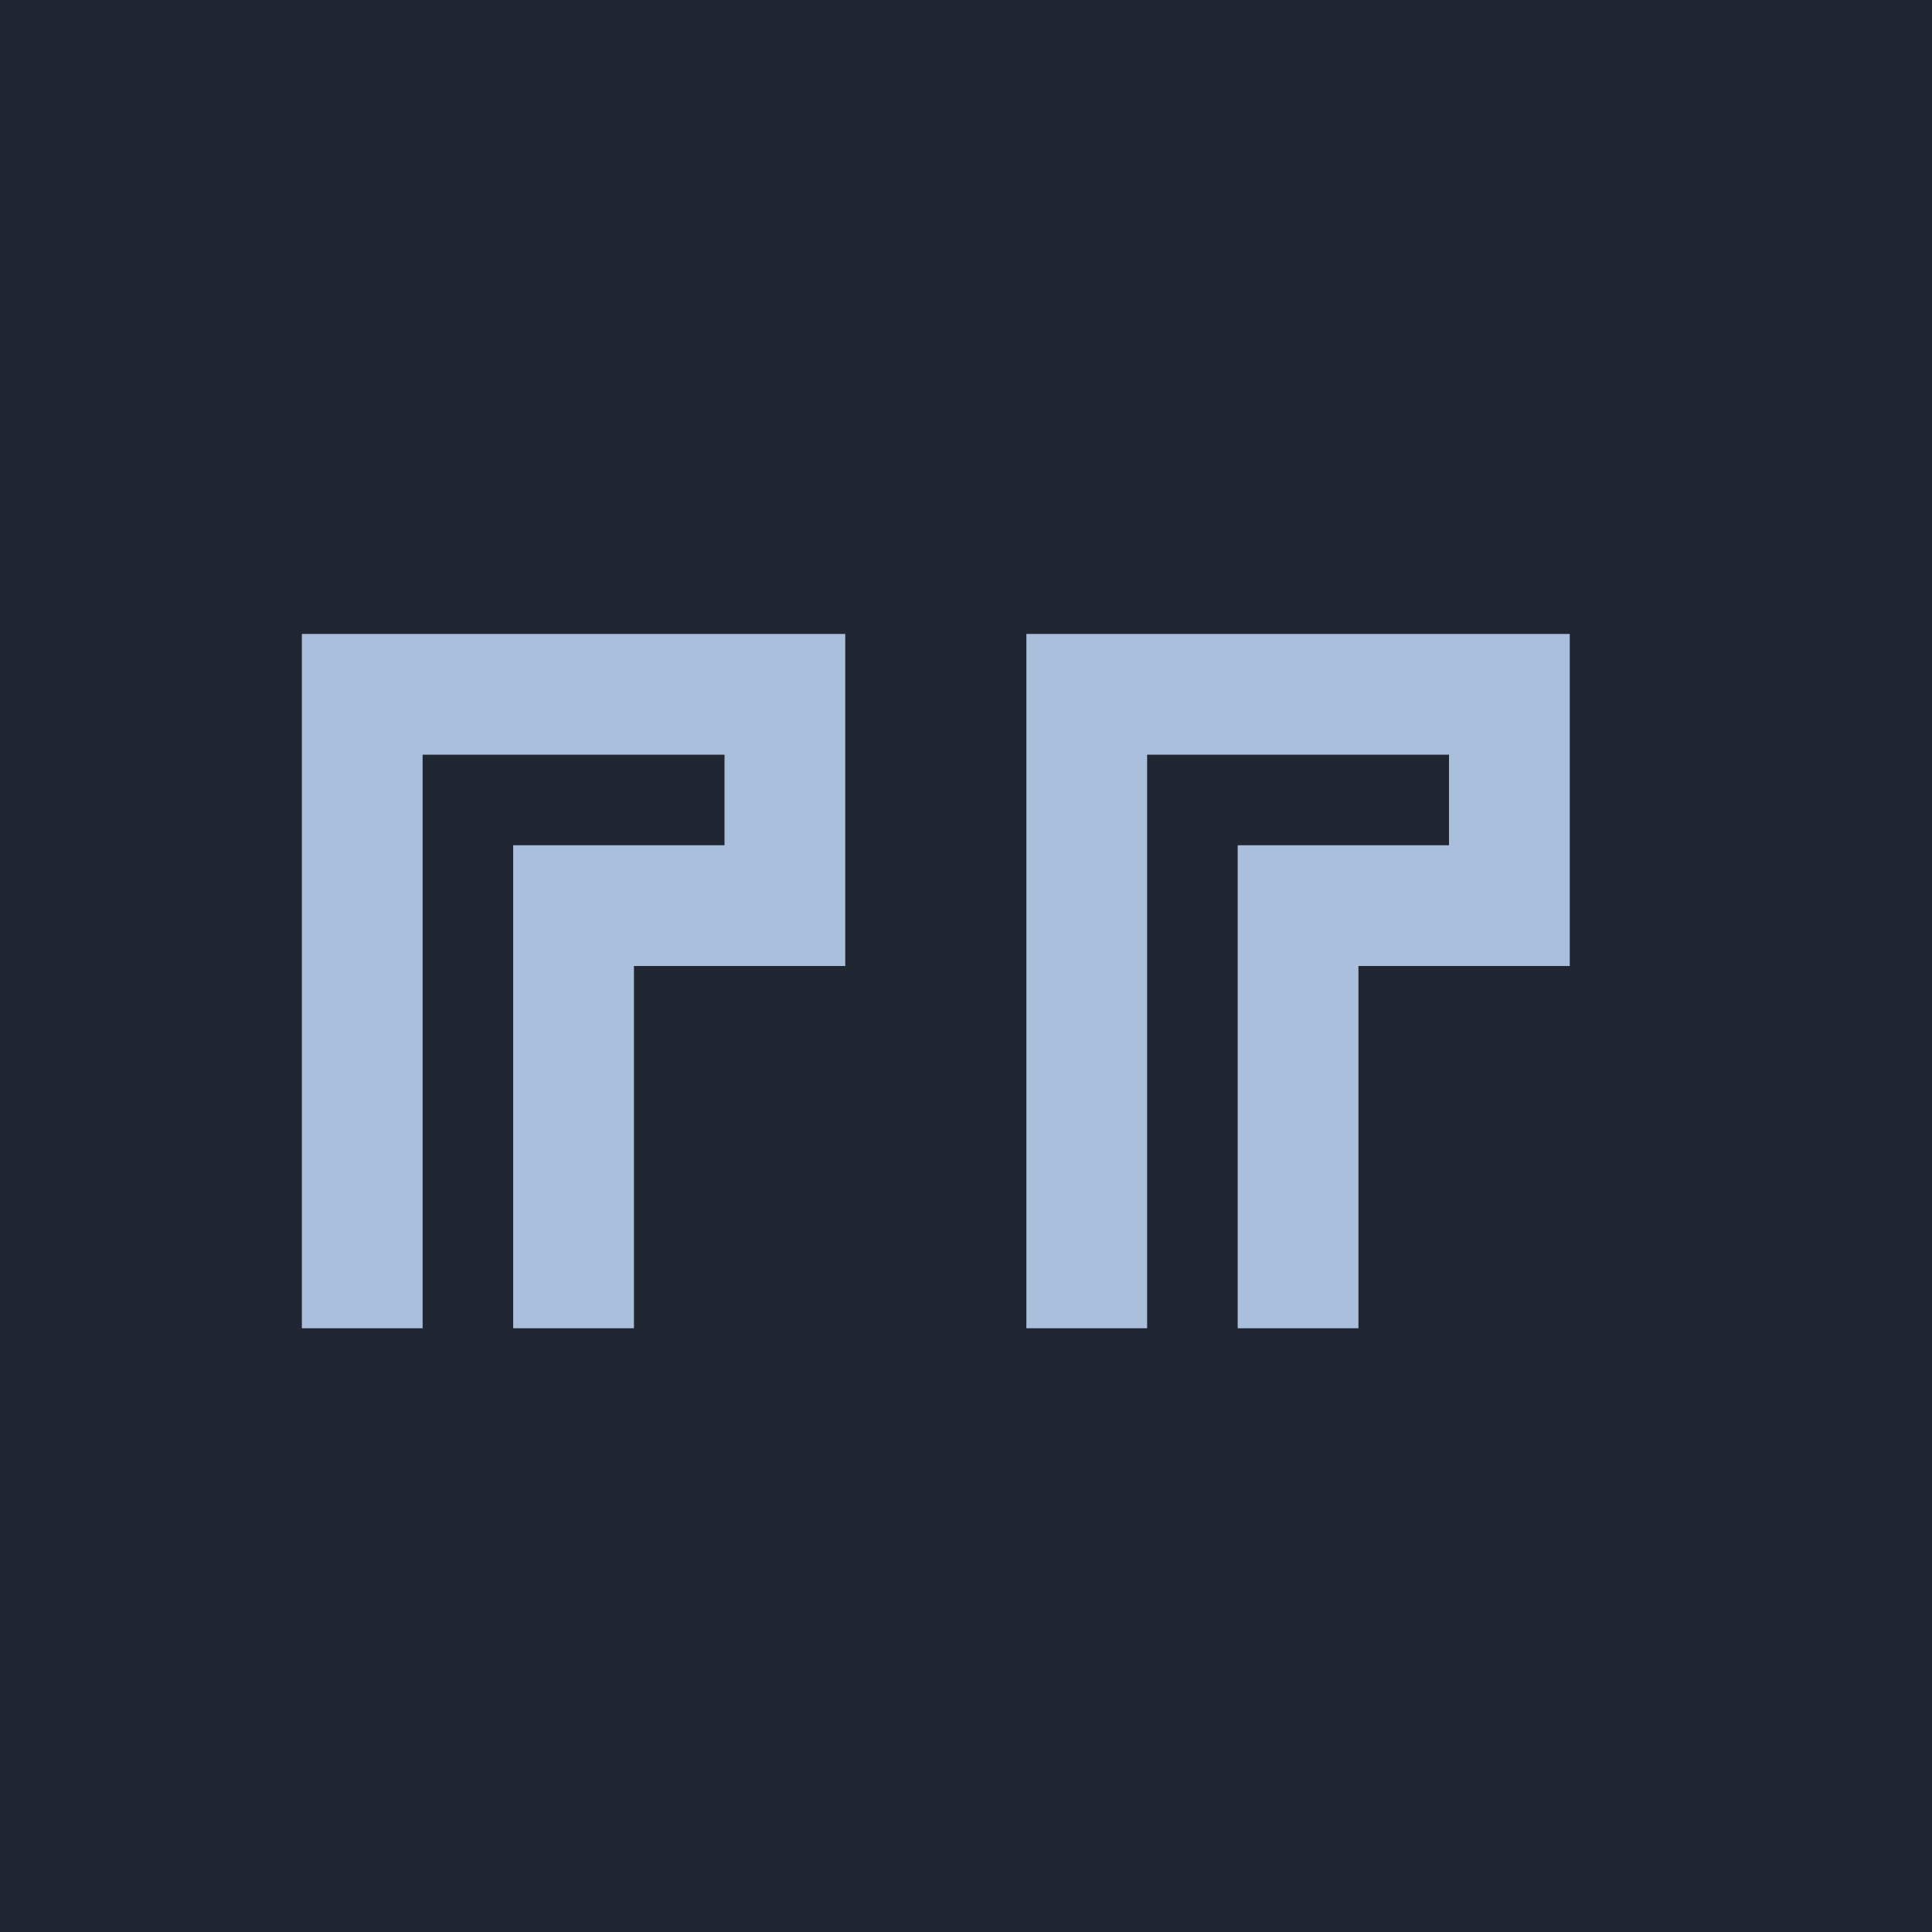
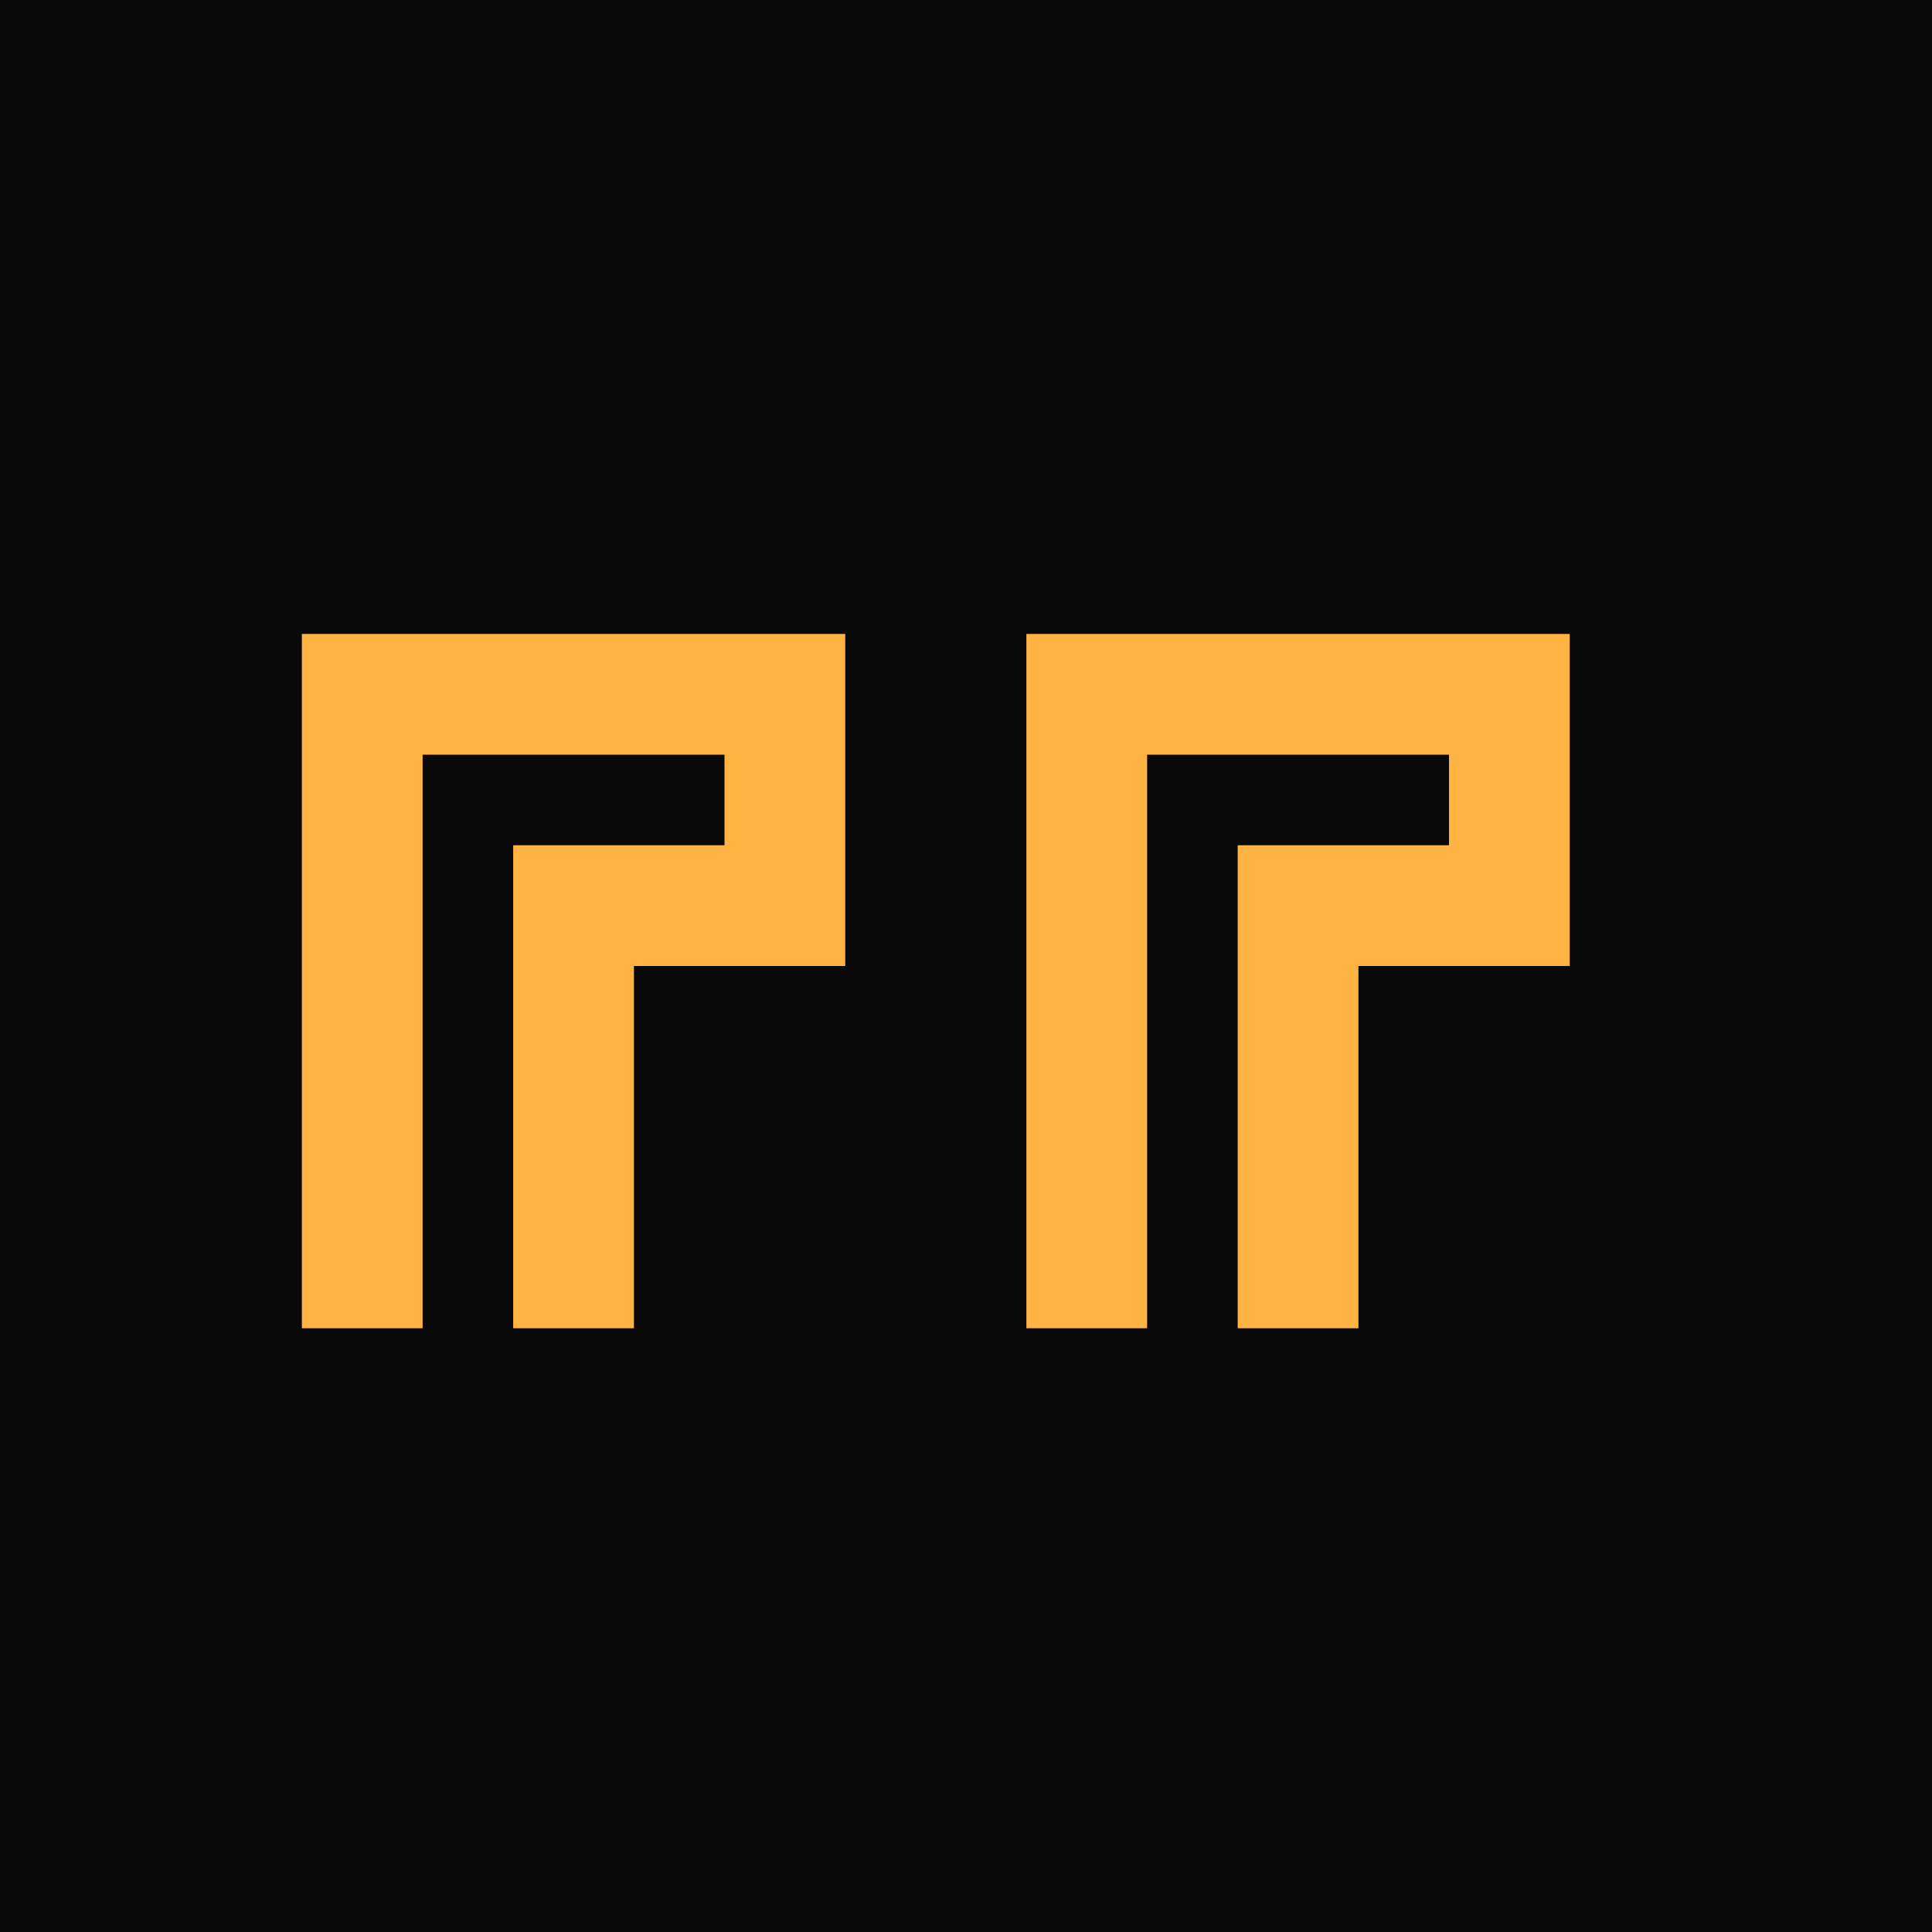
<svg xmlns="http://www.w3.org/2000/svg" viewBox="0 0 64 64">
-   <rect width="64" height="64" fill="#202733" />
-   <path d="M12 44V23h14v7H19v14m17 0V23h14v7H43v14" fill="none" stroke="#aabfdc" stroke-width="4" />
+   <rect width="64" height="64" fill="#090909" />
+   <path d="M12 44V23h14v7H19v14m17 0V23h14v7H43v14" fill="none" stroke="#ffb343" stroke-width="4" />
</svg>
